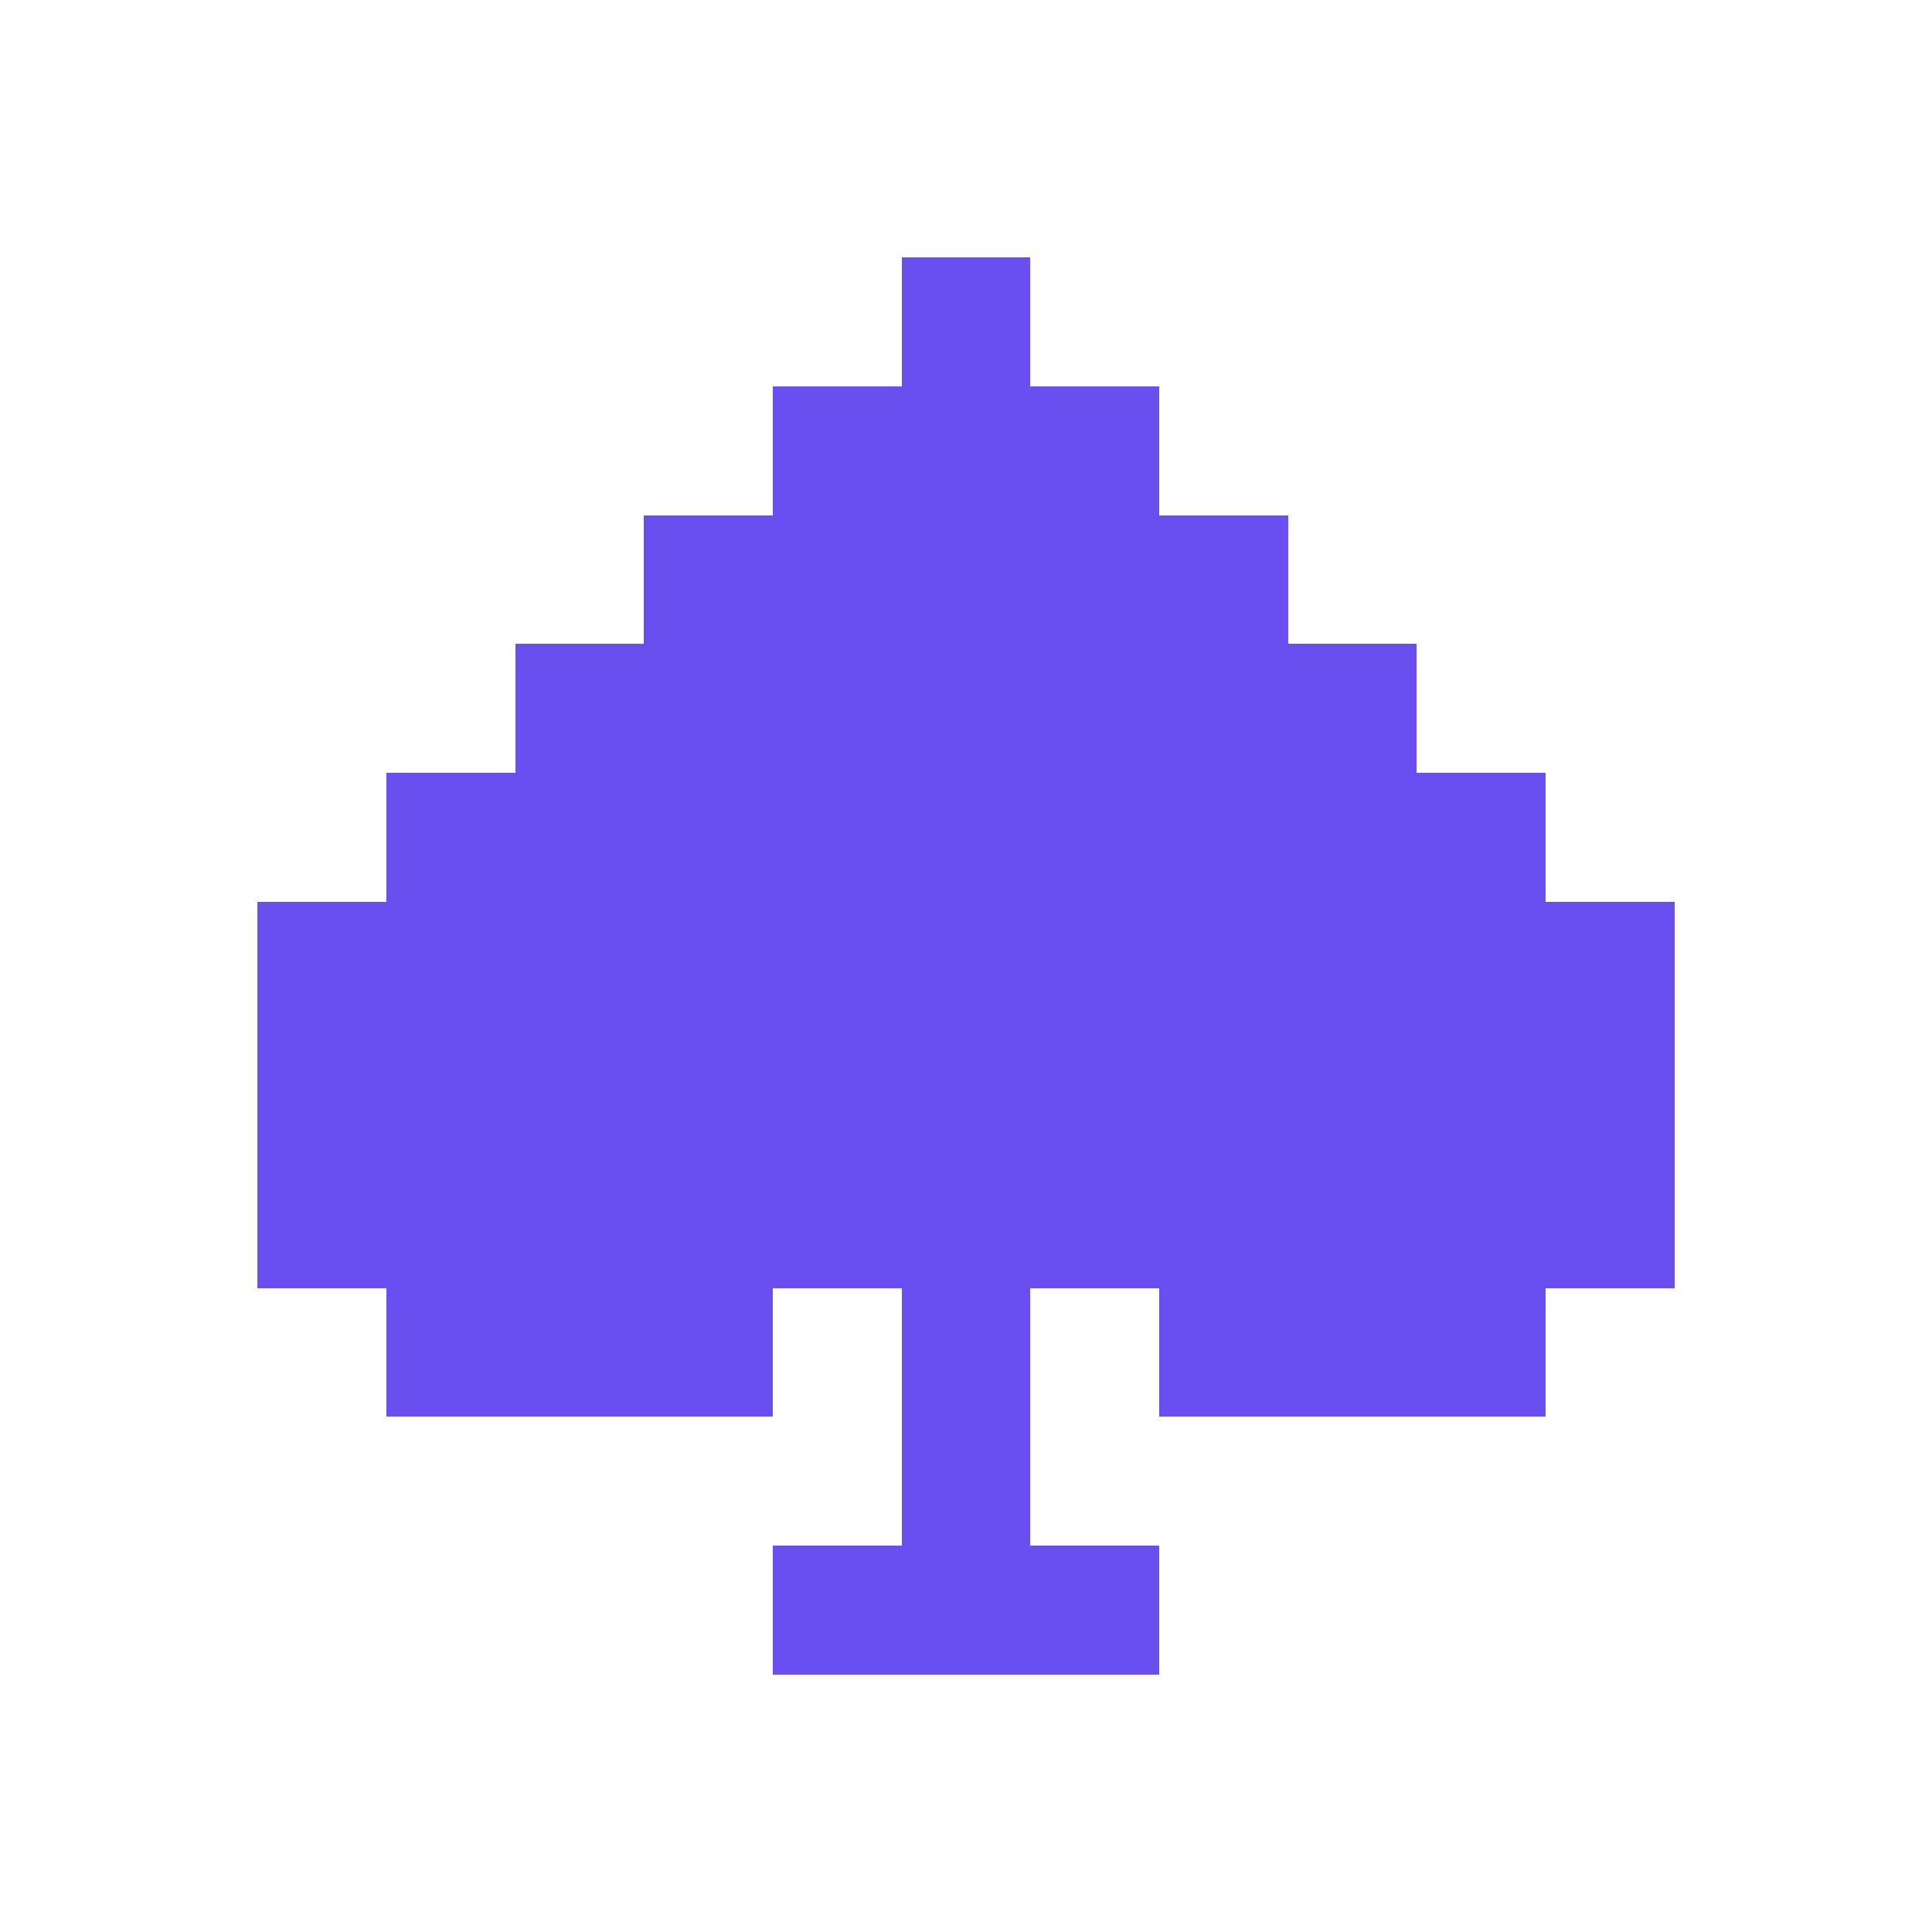
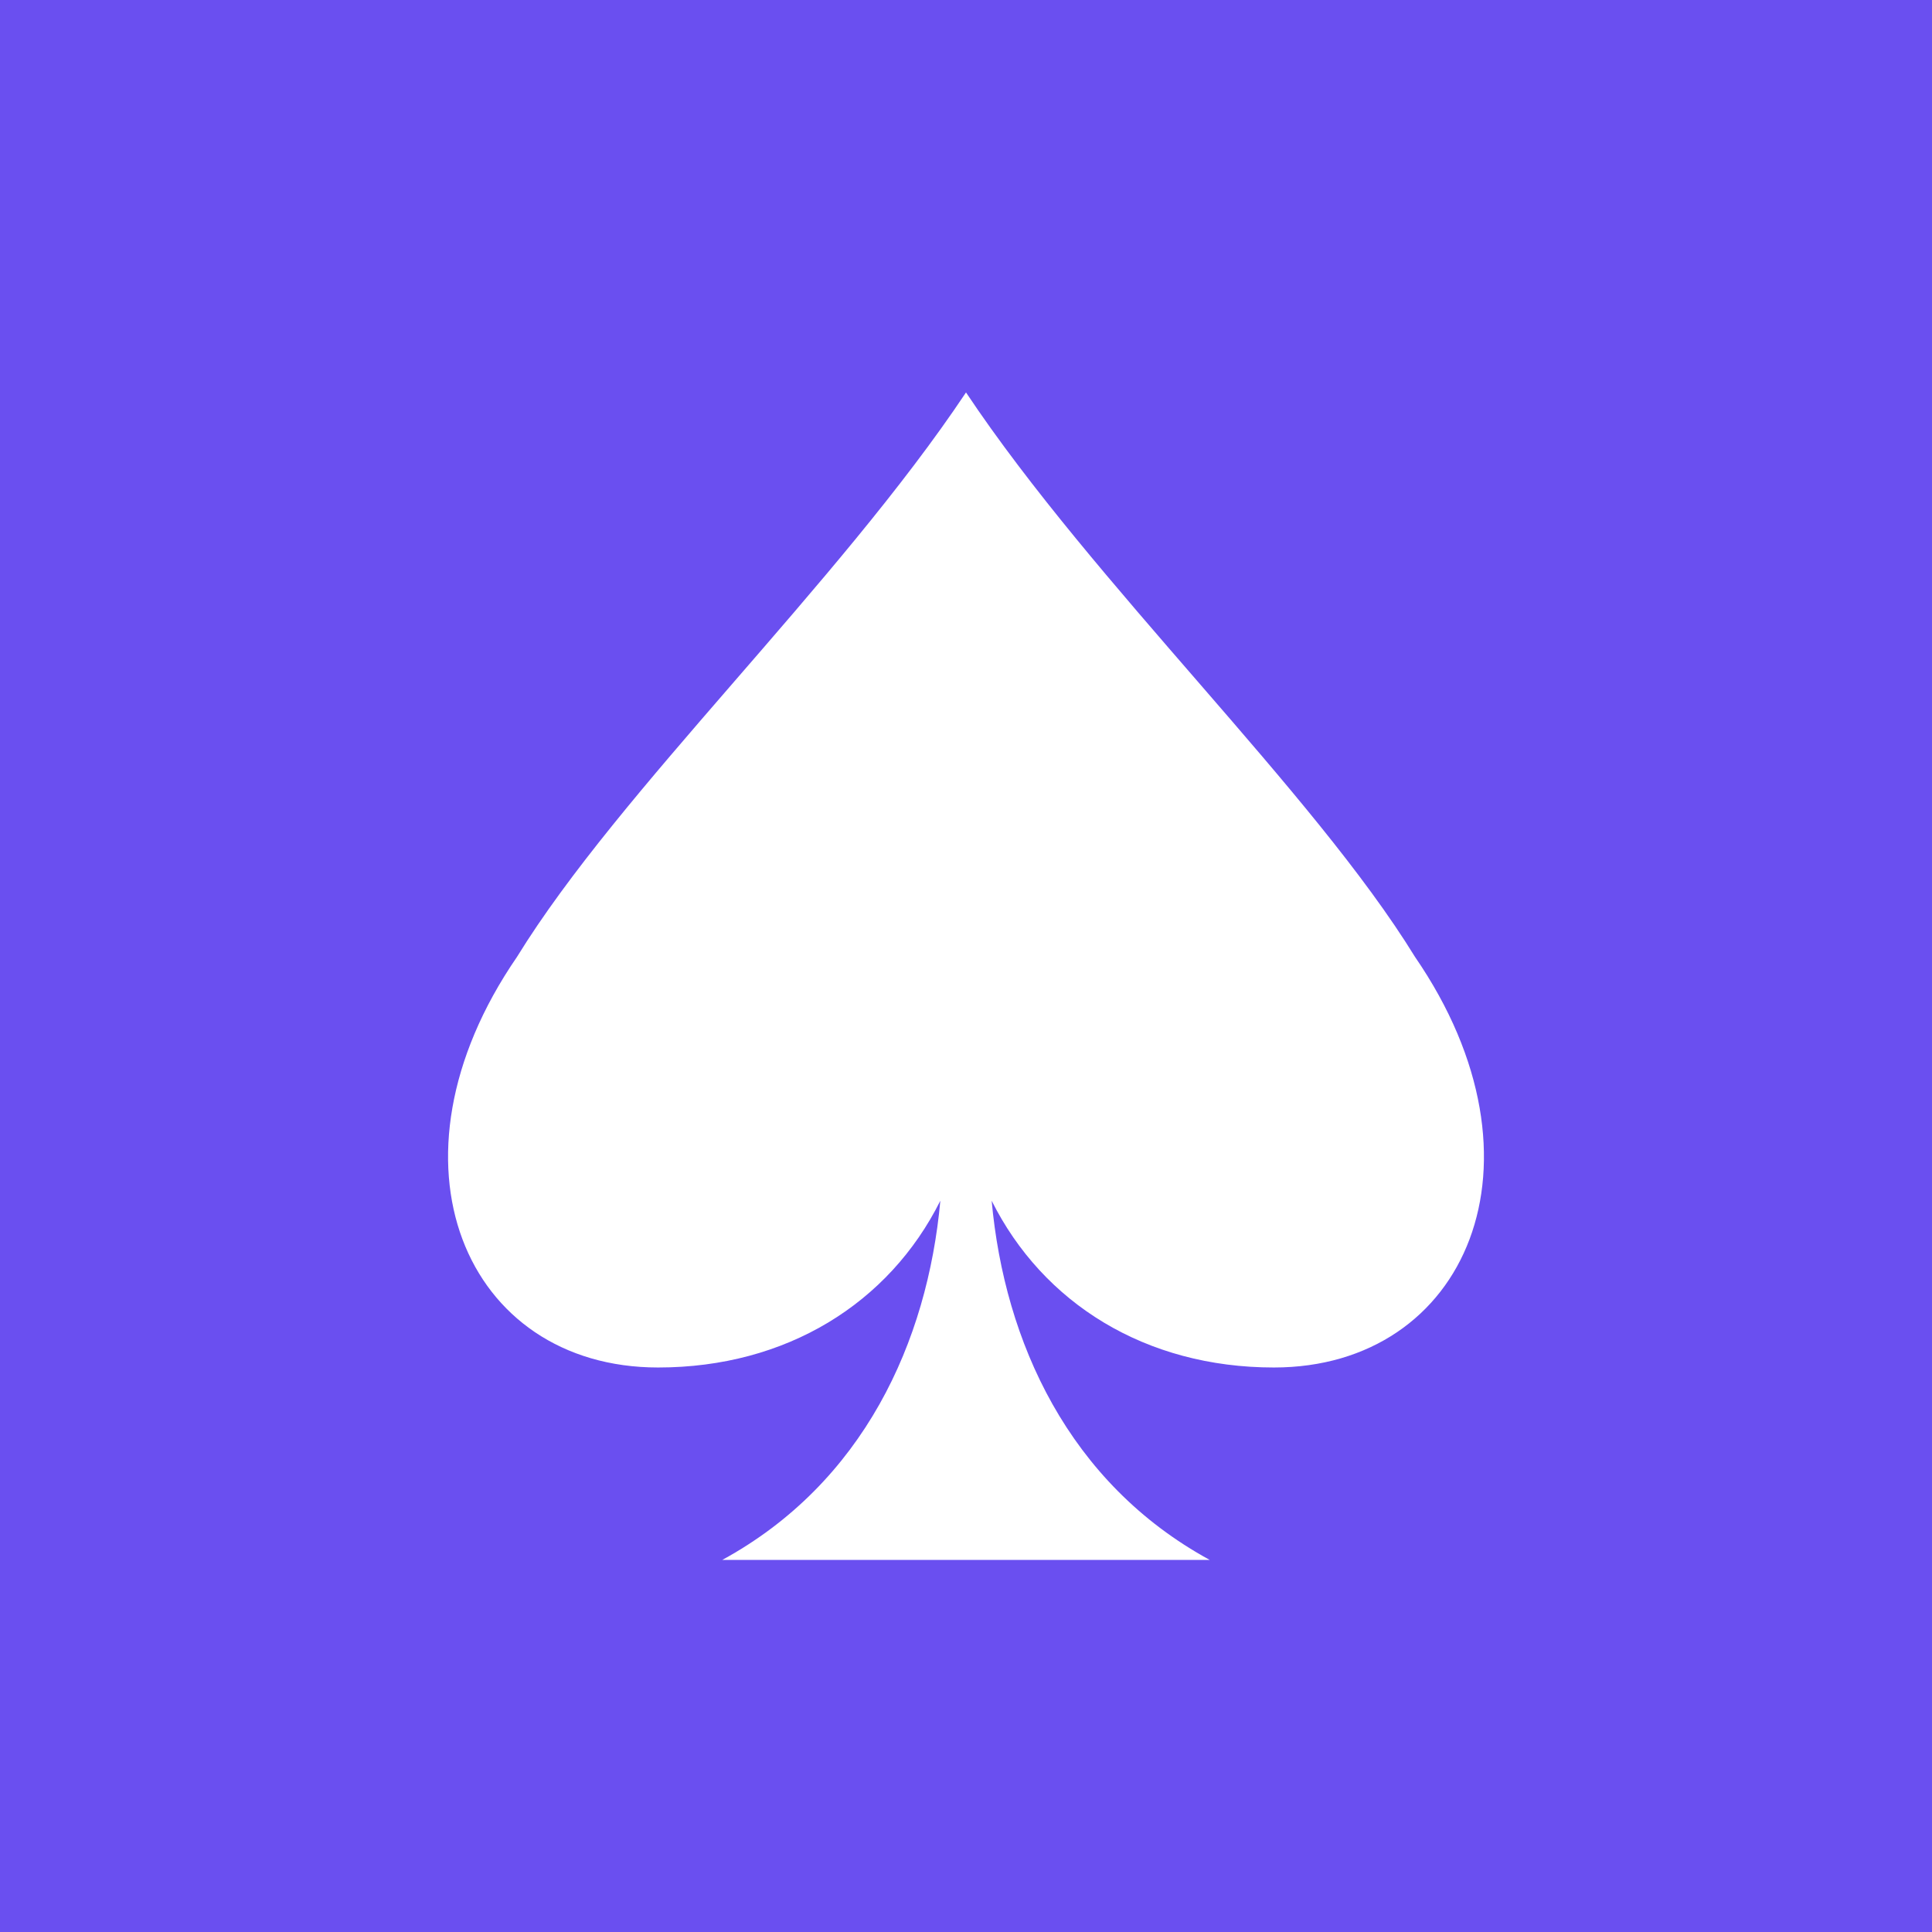
- <svg xmlns="http://www.w3.org/2000/svg" viewBox="0 0 15 15" shape-rendering="crispEdges">
-   <rect width="15" height="15" fill="#FFFFFF" />
-   <path fill="#6A4FF0" d="M7 2h1v1h-1zM6 3h3v1h-3zM5 4h5v1h-5zM4 5h7v1h-7zM3 6h9v1h-9zM2 7h11v1h-11zM2 8h11v1h-11zM2 9h11v1h-11zM3 10h3v1h-3zM7 10h1v1h-1zM9 10h3v1h-3zM7 11h1v1h-1zM6 12h3v1h-3z" />
+ <svg xmlns="http://www.w3.org/2000/svg" viewBox="0 0 128 128">
+   <rect width="128" height="128" fill="#6A4FF0" />
+   <path transform="translate(21.5 20.9) scale(0.85)" fill="#FFFFFF" d="M 50 6 C 40 21 23 37 15 50 C 4 66 11 82 26 82 C 36 82 44 77 48 69 C 47 80 42 91 31 97 L 69 97 C 58 91 53 80 52 69 C 56 77 64 82 74 82 C 89 82 96 66 85 50 C 77 37 60 21 50 6 Z" />
</svg>
